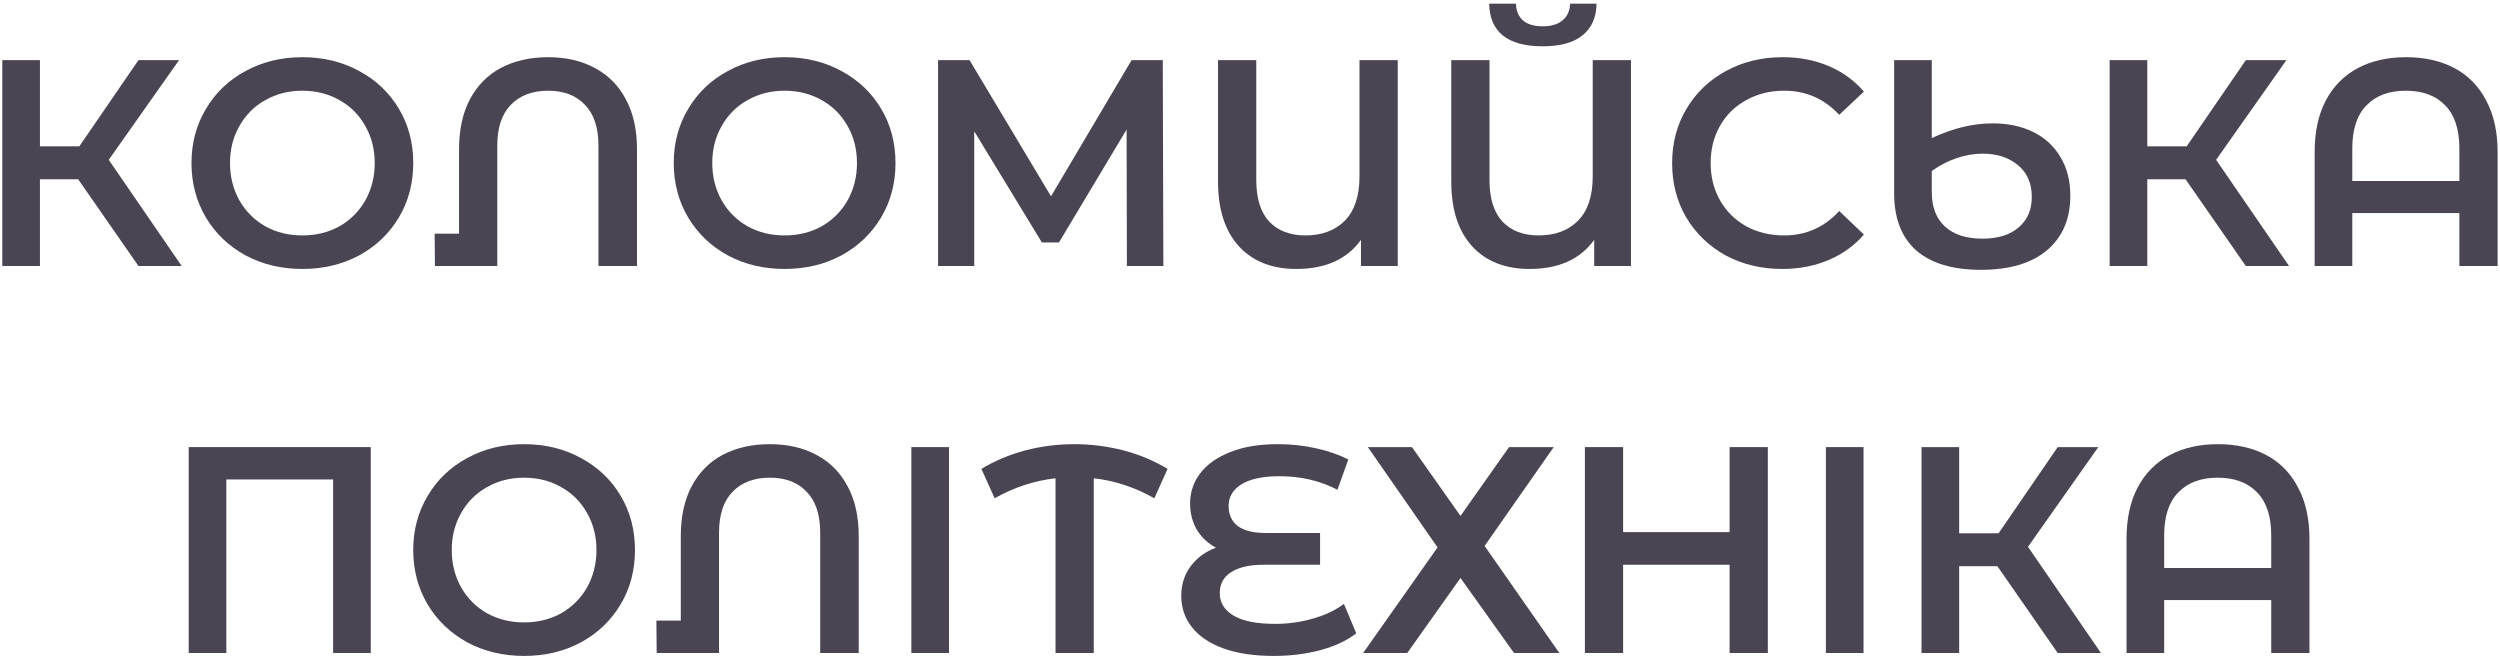
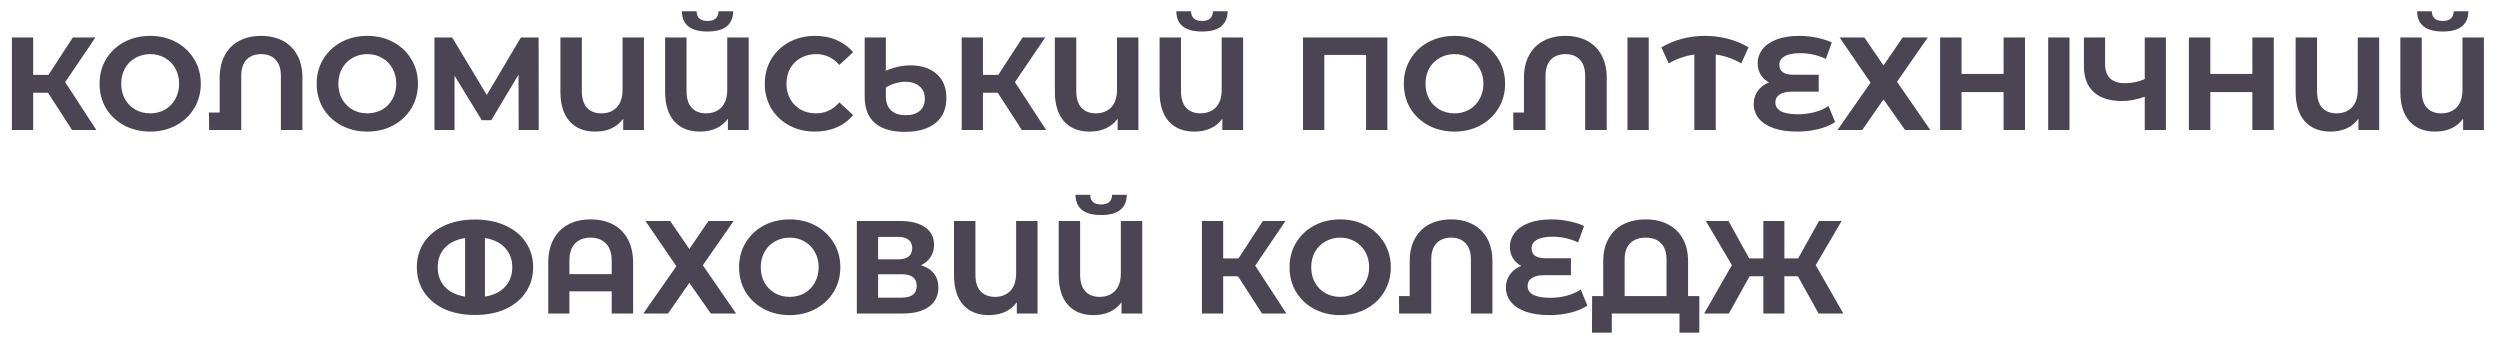
- <svg xmlns="http://www.w3.org/2000/svg" width="544" height="143" viewBox="0 0 544 143" fill="none">
-   <path d="M80.677 97.29V142.09H72.485V104.33H49.253V142.09H41.061V97.29H80.677Z" fill="#4B4453" />
-   <path d="M114.045 142.73C109.48 142.73 105.363 141.748 101.693 139.786C98.024 137.78 95.144 135.028 93.053 131.53C90.963 127.988 89.917 124.042 89.917 119.69C89.917 115.338 90.963 111.412 93.053 107.914C95.144 104.372 98.024 101.62 101.693 99.658C105.363 97.653 109.48 96.65 114.045 96.65C118.611 96.65 122.728 97.653 126.397 99.658C130.067 101.62 132.947 104.351 135.037 107.85C137.128 111.348 138.173 115.295 138.173 119.69C138.173 124.084 137.128 128.031 135.037 131.53C132.947 135.028 130.067 137.78 126.397 139.786C122.728 141.748 118.611 142.73 114.045 142.73ZM114.045 135.434C117.032 135.434 119.72 134.772 122.109 133.45C124.499 132.084 126.376 130.207 127.741 127.818C129.107 125.386 129.789 122.676 129.789 119.69C129.789 116.703 129.107 114.015 127.741 111.626C126.376 109.194 124.499 107.316 122.109 105.994C119.72 104.628 117.032 103.946 114.045 103.946C111.059 103.946 108.371 104.628 105.981 105.994C103.592 107.316 101.715 109.194 100.349 111.626C98.984 114.015 98.301 116.703 98.301 119.69C98.301 122.676 98.984 125.386 100.349 127.818C101.715 130.207 103.592 132.084 105.981 133.45C108.371 134.772 111.059 135.434 114.045 135.434Z" fill="#4B4453" />
-   <path d="M167.532 96.65C171.414 96.65 174.806 97.439 177.708 99.018C180.609 100.554 182.849 102.815 184.428 105.802C186.049 108.788 186.86 112.415 186.86 116.682V142.09H178.476V115.914C178.476 111.988 177.494 109.023 175.532 107.018C173.612 104.97 170.945 103.946 167.532 103.946C164.076 103.946 161.366 104.97 159.404 107.018C157.441 109.023 156.46 111.988 156.46 115.914V142.09H142.892L142.828 135.05H148.14V116.682C148.14 112.415 148.929 108.788 150.508 105.802C152.129 102.772 154.39 100.49 157.292 98.954C160.236 97.418 163.649 96.65 167.532 96.65Z" fill="#4B4453" />
-   <path d="M198.311 97.29H206.503V142.09H198.311V97.29Z" fill="#4B4453" />
-   <path d="M251.186 108.426C246.962 106.036 242.567 104.586 238.002 104.074V142.09H229.682V104.074C225.074 104.586 220.658 106.036 216.434 108.426L213.554 102.026C216.54 100.234 219.74 98.89 223.154 97.994C226.61 97.098 230.151 96.65 233.778 96.65C237.404 96.65 240.946 97.098 244.402 97.994C247.858 98.89 251.079 100.234 254.066 102.026L251.186 108.426Z" fill="#4B4453" />
-   <path d="M295.122 137.802C293.117 139.38 290.536 140.596 287.378 141.45C284.221 142.303 280.808 142.73 277.138 142.73C272.829 142.73 269.16 142.175 266.13 141.066C263.144 139.956 260.882 138.42 259.346 136.458C257.81 134.495 257.042 132.234 257.042 129.674C257.042 127.199 257.725 125.044 259.09 123.21C260.456 121.375 262.29 120.031 264.594 119.178C262.845 118.239 261.458 116.938 260.434 115.274C259.453 113.567 258.962 111.668 258.962 109.578C258.962 107.188 259.666 105.034 261.074 103.114C262.525 101.151 264.68 99.594 267.538 98.442C270.397 97.247 273.917 96.65 278.098 96.65C280.914 96.65 283.666 96.948 286.354 97.546C289.042 98.143 291.389 98.954 293.394 99.978L291.026 106.57C287.272 104.607 283.069 103.626 278.418 103.626C274.749 103.626 271.976 104.223 270.098 105.418C268.264 106.57 267.346 108.127 267.346 110.09C267.346 112.01 268.029 113.482 269.394 114.506C270.76 115.487 272.765 115.978 275.41 115.978H287.25V122.89H274.962C271.933 122.89 269.586 123.423 267.922 124.49C266.258 125.514 265.426 127.05 265.426 129.098C265.426 131.146 266.429 132.767 268.434 133.962C270.44 135.156 273.469 135.754 277.522 135.754C280.338 135.754 283.069 135.37 285.714 134.602C288.402 133.834 290.642 132.767 292.434 131.402L295.122 137.802Z" fill="#4B4453" />
-   <path d="M307.243 97.29L317.803 112.266L328.363 97.29H338.091L323.051 118.794L339.307 142.09H329.451L317.803 125.77L306.219 142.09H296.619L312.811 119.114L297.643 97.29H307.243Z" fill="#4B4453" />
-   <path d="M384.68 97.29V142.09H376.36V122.89H353.192V142.09H344.872V97.29H353.192V115.786H376.36V97.29H384.68Z" fill="#4B4453" />
-   <path d="M397.311 97.29H405.503V142.09H397.311V97.29Z" fill="#4B4453" />
-   <path d="M434.634 123.21H426.314V142.09H418.122V97.29H426.314V116.042H434.89L447.754 97.29H456.586L441.29 118.986L457.162 142.09H447.754L434.634 123.21Z" fill="#4B4453" />
-   <path d="M482.636 96.65C486.646 96.65 490.145 97.439 493.132 99.018C496.118 100.596 498.422 102.943 500.044 106.058C501.708 109.13 502.54 112.863 502.54 117.258V142.09H494.22V130.57H470.924V142.09H462.732V117.258C462.732 112.863 463.542 109.13 465.164 106.058C466.828 102.943 469.153 100.596 472.14 99.018C475.126 97.439 478.625 96.65 482.636 96.65ZM494.22 123.594V116.49C494.22 112.351 493.196 109.236 491.148 107.146C489.1 105.012 486.241 103.946 482.572 103.946C478.902 103.946 476.044 105.012 473.996 107.146C471.948 109.236 470.924 112.351 470.924 116.49V123.594H494.22Z" fill="#4B4453" />
-   <path d="M17.009 39.004H8.689V57.884H0.497V13.084H8.689V31.836H17.265L30.129 13.084H38.961L23.665 34.78L39.537 57.884H30.129L17.009 39.004Z" fill="#4B4453" />
-   <path d="M65.795 58.524C61.23 58.524 57.112 57.542 53.443 55.58C49.774 53.575 46.894 50.822 44.803 47.324C42.712 43.782 41.667 39.836 41.667 35.484C41.667 31.132 42.712 27.206 44.803 23.708C46.894 20.166 49.774 17.415 53.443 15.452C57.112 13.447 61.23 12.444 65.795 12.444C70.361 12.444 74.478 13.447 78.147 15.452C81.817 17.415 84.697 20.145 86.787 23.644C88.878 27.142 89.923 31.089 89.923 35.484C89.923 39.879 88.878 43.825 86.787 47.324C84.697 50.822 81.817 53.575 78.147 55.58C74.478 57.542 70.361 58.524 65.795 58.524ZM65.795 51.228C68.782 51.228 71.47 50.566 73.859 49.244C76.249 47.879 78.126 46.001 79.491 43.612C80.856 41.18 81.539 38.471 81.539 35.484C81.539 32.497 80.856 29.809 79.491 27.42C78.126 24.988 76.249 23.11 73.859 21.788C71.47 20.422 68.782 19.74 65.795 19.74C62.809 19.74 60.12 20.422 57.731 21.788C55.342 23.11 53.465 24.988 52.099 27.42C50.734 29.809 50.051 32.497 50.051 35.484C50.051 38.471 50.734 41.18 52.099 43.612C53.465 46.001 55.342 47.879 57.731 49.244C60.12 50.566 62.809 51.228 65.795 51.228Z" fill="#4B4453" />
-   <path d="M119.282 12.444C123.164 12.444 126.556 13.233 129.458 14.812C132.359 16.348 134.599 18.609 136.178 21.596C137.799 24.582 138.61 28.209 138.61 32.476V57.884H130.226V31.708C130.226 27.782 129.244 24.817 127.282 22.812C125.362 20.764 122.695 19.74 119.282 19.74C115.826 19.74 113.116 20.764 111.154 22.812C109.191 24.817 108.21 27.782 108.21 31.708V57.884H94.642L94.578 50.844H99.89V32.476C99.89 28.209 100.679 24.582 102.258 21.596C103.879 18.567 106.14 16.284 109.042 14.748C111.986 13.212 115.399 12.444 119.282 12.444Z" fill="#4B4453" />
-   <path d="M170.733 58.524C166.167 58.524 162.05 57.542 158.381 55.58C154.711 53.575 151.831 50.822 149.741 47.324C147.65 43.782 146.605 39.836 146.605 35.484C146.605 31.132 147.65 27.206 149.741 23.708C151.831 20.166 154.711 17.415 158.381 15.452C162.05 13.447 166.167 12.444 170.733 12.444C175.298 12.444 179.415 13.447 183.085 15.452C186.754 17.415 189.634 20.145 191.725 23.644C193.815 27.142 194.861 31.089 194.861 35.484C194.861 39.879 193.815 43.825 191.725 47.324C189.634 50.822 186.754 53.575 183.085 55.58C179.415 57.542 175.298 58.524 170.733 58.524ZM170.733 51.228C173.719 51.228 176.407 50.566 178.797 49.244C181.186 47.879 183.063 46.001 184.429 43.612C185.794 41.18 186.477 38.471 186.477 35.484C186.477 32.497 185.794 29.809 184.429 27.42C183.063 24.988 181.186 23.11 178.797 21.788C176.407 20.422 173.719 19.74 170.733 19.74C167.746 19.74 165.058 20.422 162.669 21.788C160.279 23.11 158.402 24.988 157.037 27.42C155.671 29.809 154.989 32.497 154.989 35.484C154.989 38.471 155.671 41.18 157.037 43.612C158.402 46.001 160.279 47.879 162.669 49.244C165.058 50.566 167.746 51.228 170.733 51.228Z" fill="#4B4453" />
-   <path d="M245.211 57.884L245.147 28.188L230.427 52.764H226.715L211.995 28.572V57.884H204.123V13.084H210.971L228.699 42.716L246.235 13.084H253.019L253.147 57.884H245.211Z" fill="#4B4453" />
-   <path d="M304.148 13.084V57.884H296.148V52.188C293.119 56.412 288.426 58.524 282.068 58.524C276.778 58.524 272.618 56.881 269.588 53.596C266.559 50.268 265.044 45.575 265.044 39.516V13.084H273.364V39.196C273.364 43.164 274.303 46.172 276.18 48.22C278.1 50.225 280.724 51.228 284.052 51.228C287.636 51.228 290.495 50.161 292.628 48.028C294.762 45.852 295.828 42.63 295.828 38.364V13.084H304.148Z" fill="#4B4453" />
-   <path d="M354.898 13.084V57.884H346.898V52.188C343.869 56.412 339.176 58.524 332.818 58.524C327.528 58.524 323.368 56.881 320.338 53.596C317.309 50.268 315.794 45.575 315.794 39.516V13.084H324.114V39.196C324.114 43.164 325.053 46.172 326.93 48.22C328.85 50.225 331.474 51.228 334.802 51.228C338.386 51.228 341.245 50.161 343.378 48.028C345.512 45.852 346.578 42.63 346.578 38.364V13.084H354.898ZM335.698 10.076C331.858 10.076 328.957 9.287 326.994 7.708C325.074 6.129 324.093 3.825 324.05 0.796H329.874C329.917 2.374 330.429 3.591 331.41 4.444C332.392 5.297 333.821 5.724 335.698 5.724C337.533 5.724 338.962 5.297 339.986 4.444C341.053 3.591 341.608 2.374 341.65 0.796H347.41C347.368 3.783 346.344 6.087 344.338 7.708C342.376 9.287 339.496 10.076 335.698 10.076Z" fill="#4B4453" />
-   <path d="M387.792 58.524C383.27 58.524 379.174 57.542 375.504 55.58C371.878 53.575 369.019 50.822 366.928 47.324C364.88 43.825 363.856 39.879 363.856 35.484C363.856 31.089 364.902 27.142 366.992 23.644C369.083 20.145 371.942 17.415 375.568 15.452C379.238 13.447 383.334 12.444 387.856 12.444C391.526 12.444 394.875 13.084 397.904 14.364C400.934 15.644 403.494 17.5 405.584 19.932L400.208 24.988C396.966 21.489 392.976 19.74 388.24 19.74C385.168 19.74 382.416 20.422 379.984 21.788C377.552 23.11 375.654 24.966 374.288 27.356C372.923 29.745 372.24 32.455 372.24 35.484C372.24 38.513 372.923 41.222 374.288 43.612C375.654 46.001 377.552 47.879 379.984 49.244C382.416 50.566 385.168 51.228 388.24 51.228C392.976 51.228 396.966 49.457 400.208 45.916L405.584 51.036C403.494 53.468 400.912 55.324 397.84 56.604C394.811 57.884 391.462 58.524 387.792 58.524Z" fill="#4B4453" />
-   <path d="M433.605 26.844C436.933 26.844 439.855 27.462 442.373 28.7C444.933 29.937 446.917 31.75 448.325 34.14C449.775 36.486 450.501 39.303 450.501 42.588C450.501 47.665 448.794 51.633 445.381 54.492C442.01 57.308 437.231 58.716 431.045 58.716C424.901 58.716 420.207 57.308 416.965 54.492C413.765 51.633 412.165 47.495 412.165 42.076V13.084H420.357V30.044C424.922 27.91 429.338 26.844 433.605 26.844ZM431.365 51.932C434.735 51.932 437.359 51.121 439.237 49.5C441.157 47.879 442.117 45.66 442.117 42.844C442.117 39.9 441.114 37.596 439.109 35.932C437.103 34.268 434.543 33.436 431.429 33.436C429.594 33.436 427.717 33.756 425.797 34.396C423.877 35.036 422.063 35.974 420.357 37.212V41.82C420.357 45.062 421.317 47.559 423.237 49.308C425.157 51.057 427.866 51.932 431.365 51.932Z" fill="#4B4453" />
-   <path d="M475.571 39.004H467.251V57.884H459.059V13.084H467.251V31.836H475.827L488.691 13.084H497.523L482.227 34.78L498.099 57.884H488.691L475.571 39.004Z" fill="#4B4453" />
-   <path d="M523.573 12.444C527.584 12.444 531.083 13.233 534.069 14.812C537.056 16.39 539.36 18.737 540.981 21.852C542.645 24.924 543.477 28.657 543.477 33.052V57.884H535.157V46.364H511.861V57.884H503.669V33.052C503.669 28.657 504.48 24.924 506.101 21.852C507.765 18.737 510.091 16.39 513.077 14.812C516.064 13.233 519.563 12.444 523.573 12.444ZM535.157 39.388V32.284C535.157 28.145 534.133 25.03 532.085 22.94C530.037 20.806 527.179 19.74 523.509 19.74C519.84 19.74 516.981 20.806 514.933 22.94C512.885 25.03 511.861 28.145 511.861 32.284V39.388H535.157Z" fill="#4B4453" />
+ <svg xmlns="http://www.w3.org/2000/svg" width="851" height="118" viewBox="0 0 851 118" fill="none">
+   <path d="M16.335 31.561H11.295V44.251H4.05V12.751H11.295V25.486H16.515L24.795 12.751H32.49L22.185 27.961L32.805 44.251H24.525L16.335 31.561ZM51.118 44.791C47.848 44.791 44.893 44.086 42.253 42.676C39.643 41.266 37.588 39.331 36.088 36.871C34.618 34.381 33.883 31.591 33.883 28.501C33.883 25.411 34.618 22.636 36.088 20.176C37.588 17.686 39.643 15.736 42.253 14.326C44.893 12.916 47.848 12.211 51.118 12.211C54.388 12.211 57.328 12.916 59.938 14.326C62.548 15.736 64.603 17.686 66.103 20.176C67.603 22.636 68.353 25.411 68.353 28.501C68.353 31.591 67.603 34.381 66.103 36.871C64.603 39.331 62.548 41.266 59.938 42.676C57.328 44.086 54.388 44.791 51.118 44.791ZM51.118 38.581C52.978 38.581 54.658 38.161 56.158 37.321C57.658 36.451 58.828 35.251 59.668 33.721C60.538 32.191 60.973 30.451 60.973 28.501C60.973 26.551 60.538 24.811 59.668 23.281C58.828 21.751 57.658 20.566 56.158 19.726C54.658 18.856 52.978 18.421 51.118 18.421C49.258 18.421 47.578 18.856 46.078 19.726C44.578 20.566 43.393 21.751 42.523 23.281C41.683 24.811 41.263 26.551 41.263 28.501C41.263 30.451 41.683 32.191 42.523 33.721C43.393 35.251 44.578 36.451 46.078 37.321C47.578 38.161 49.258 38.581 51.118 38.581ZM88.909 12.211C91.699 12.211 94.144 12.766 96.244 13.876C98.374 14.986 100.024 16.621 101.194 18.781C102.364 20.911 102.949 23.491 102.949 26.521V44.251H95.614V25.891C95.614 23.431 95.014 21.571 93.814 20.311C92.614 19.051 90.979 18.421 88.909 18.421C86.809 18.421 85.144 19.051 83.914 20.311C82.714 21.571 82.114 23.431 82.114 25.891V44.251H71.179L71.134 38.311H74.779V26.521C74.779 23.491 75.364 20.911 76.534 18.781C77.704 16.621 79.354 14.986 81.484 13.876C83.614 12.766 86.089 12.211 88.909 12.211ZM125.034 44.791C121.764 44.791 118.809 44.086 116.169 42.676C113.559 41.266 111.504 39.331 110.004 36.871C108.534 34.381 107.799 31.591 107.799 28.501C107.799 25.411 108.534 22.636 110.004 20.176C111.504 17.686 113.559 15.736 116.169 14.326C118.809 12.916 121.764 12.211 125.034 12.211C128.304 12.211 131.244 12.916 133.854 14.326C136.464 15.736 138.519 17.686 140.019 20.176C141.519 22.636 142.269 25.411 142.269 28.501C142.269 31.591 141.519 34.381 140.019 36.871C138.519 39.331 136.464 41.266 133.854 42.676C131.244 44.086 128.304 44.791 125.034 44.791ZM125.034 38.581C126.894 38.581 128.574 38.161 130.074 37.321C131.574 36.451 132.744 35.251 133.584 33.721C134.454 32.191 134.889 30.451 134.889 28.501C134.889 26.551 134.454 24.811 133.584 23.281C132.744 21.751 131.574 20.566 130.074 19.726C128.574 18.856 126.894 18.421 125.034 18.421C123.174 18.421 121.494 18.856 119.994 19.726C118.494 20.566 117.309 21.751 116.439 23.281C115.599 24.811 115.179 26.551 115.179 28.501C115.179 30.451 115.599 32.191 116.439 33.721C117.309 35.251 118.494 36.451 119.994 37.321C121.494 38.161 123.174 38.581 125.034 38.581ZM176.55 44.251L176.505 25.396L167.235 40.921H163.995L154.725 25.756V44.251H147.885V12.751H153.915L165.705 32.326L177.315 12.751H183.345L183.39 44.251H176.55ZM219.205 12.751V44.251H212.14V40.426C209.98 43.336 206.8 44.791 202.6 44.791C198.88 44.791 195.97 43.621 193.87 41.281C191.8 38.911 190.765 35.551 190.765 31.201V12.751H198.055V30.976C198.055 33.496 198.64 35.401 199.81 36.691C201.01 37.951 202.63 38.581 204.67 38.581C206.86 38.581 208.615 37.906 209.935 36.556C211.255 35.176 211.915 33.151 211.915 30.481V12.751H219.205ZM254.845 12.751V44.251H247.78V40.426C245.62 43.336 242.44 44.791 238.24 44.791C234.52 44.791 231.61 43.621 229.51 41.281C227.44 38.911 226.405 35.551 226.405 31.201V12.751H233.695V30.976C233.695 33.496 234.28 35.401 235.45 36.691C236.65 37.951 238.27 38.581 240.31 38.581C242.5 38.581 244.255 37.906 245.575 36.556C246.895 35.176 247.555 33.151 247.555 30.481V12.751H254.845ZM240.85 10.726C235.09 10.726 232.18 8.431 232.12 3.841H237.115C237.175 6.031 238.42 7.126 240.85 7.126C242.05 7.126 242.965 6.856 243.595 6.316C244.225 5.746 244.555 4.921 244.585 3.841H249.58C249.55 6.091 248.815 7.801 247.375 8.971C245.935 10.141 243.76 10.726 240.85 10.726ZM277.389 44.791C274.179 44.791 271.269 44.101 268.659 42.721C266.079 41.311 264.039 39.376 262.539 36.916C261.069 34.426 260.334 31.621 260.334 28.501C260.334 25.381 261.069 22.591 262.539 20.131C264.039 17.641 266.079 15.706 268.659 14.326C271.269 12.916 274.194 12.211 277.434 12.211C280.164 12.211 282.624 12.691 284.814 13.651C287.034 14.611 288.894 15.991 290.394 17.791L285.714 22.111C283.584 19.651 280.944 18.421 277.794 18.421C275.844 18.421 274.104 18.856 272.574 19.726C271.044 20.566 269.844 21.751 268.974 23.281C268.134 24.811 267.714 26.551 267.714 28.501C267.714 30.451 268.134 32.191 268.974 33.721C269.844 35.251 271.044 36.451 272.574 37.321C274.104 38.161 275.844 38.581 277.794 38.581C280.944 38.581 283.584 37.336 285.714 34.846L290.394 39.166C288.894 40.996 287.034 42.391 284.814 43.351C282.594 44.311 280.119 44.791 277.389 44.791ZM309.867 22.246C313.647 22.246 316.632 23.221 318.822 25.171C321.042 27.121 322.152 29.851 322.152 33.361C322.152 37.021 320.922 39.856 318.462 41.866C316.002 43.876 312.507 44.881 307.977 44.881C303.507 44.881 300.117 43.876 297.807 41.866C295.497 39.856 294.342 36.901 294.342 33.001V12.751H301.542V24.091C304.392 22.861 307.167 22.246 309.867 22.246ZM308.292 39.211C310.362 39.211 311.967 38.716 313.107 37.726C314.247 36.736 314.817 35.356 314.817 33.586C314.817 31.756 314.202 30.346 312.972 29.356C311.772 28.336 310.167 27.826 308.157 27.826C307.047 27.826 305.907 28.006 304.737 28.366C303.567 28.696 302.502 29.176 301.542 29.806V32.821C301.542 34.861 302.127 36.436 303.297 37.546C304.467 38.656 306.132 39.211 308.292 39.211ZM339.64 31.561H334.6V44.251H327.355V12.751H334.6V25.486H339.82L348.1 12.751H355.795L345.49 27.961L356.11 44.251H347.83L339.64 31.561ZM387.515 12.751V44.251H380.45V40.426C378.29 43.336 375.11 44.791 370.91 44.791C367.19 44.791 364.28 43.621 362.18 41.281C360.11 38.911 359.075 35.551 359.075 31.201V12.751H366.365V30.976C366.365 33.496 366.95 35.401 368.12 36.691C369.32 37.951 370.94 38.581 372.98 38.581C375.17 38.581 376.925 37.906 378.245 36.556C379.565 35.176 380.225 33.151 380.225 30.481V12.751H387.515ZM423.155 12.751V44.251H416.09V40.426C413.93 43.336 410.75 44.791 406.55 44.791C402.83 44.791 399.92 43.621 397.82 41.281C395.75 38.911 394.715 35.551 394.715 31.201V12.751H402.005V30.976C402.005 33.496 402.59 35.401 403.76 36.691C404.96 37.951 406.58 38.581 408.62 38.581C410.81 38.581 412.565 37.906 413.885 36.556C415.205 35.176 415.865 33.151 415.865 30.481V12.751H423.155ZM409.16 10.726C403.4 10.726 400.49 8.431 400.43 3.841H405.425C405.485 6.031 406.73 7.126 409.16 7.126C410.36 7.126 411.275 6.856 411.905 6.316C412.535 5.746 412.865 4.921 412.895 3.841H417.89C417.86 6.091 417.125 7.801 415.685 8.971C414.245 10.141 412.07 10.726 409.16 10.726ZM472.259 12.751V44.251H465.014V18.691H450.794V44.251H443.549V12.751H472.259ZM495.097 44.791C491.827 44.791 488.872 44.086 486.232 42.676C483.622 41.266 481.567 39.331 480.067 36.871C478.597 34.381 477.862 31.591 477.862 28.501C477.862 25.411 478.597 22.636 480.067 20.176C481.567 17.686 483.622 15.736 486.232 14.326C488.872 12.916 491.827 12.211 495.097 12.211C498.367 12.211 501.307 12.916 503.917 14.326C506.527 15.736 508.582 17.686 510.082 20.176C511.582 22.636 512.332 25.411 512.332 28.501C512.332 31.591 511.582 34.381 510.082 36.871C508.582 39.331 506.527 41.266 503.917 42.676C501.307 44.086 498.367 44.791 495.097 44.791ZM495.097 38.581C496.957 38.581 498.637 38.161 500.137 37.321C501.637 36.451 502.807 35.251 503.647 33.721C504.517 32.191 504.952 30.451 504.952 28.501C504.952 26.551 504.517 24.811 503.647 23.281C502.807 21.751 501.637 20.566 500.137 19.726C498.637 18.856 496.957 18.421 495.097 18.421C493.237 18.421 491.557 18.856 490.057 19.726C488.557 20.566 487.372 21.751 486.502 23.281C485.662 24.811 485.242 26.551 485.242 28.501C485.242 30.451 485.662 32.191 486.502 33.721C487.372 35.251 488.557 36.451 490.057 37.321C491.557 38.161 493.237 38.581 495.097 38.581ZM532.888 12.211C535.678 12.211 538.123 12.766 540.223 13.876C542.353 14.986 544.003 16.621 545.173 18.781C546.343 20.911 546.928 23.491 546.928 26.521V44.251H539.593V25.891C539.593 23.431 538.993 21.571 537.793 20.311C536.593 19.051 534.958 18.421 532.888 18.421C530.788 18.421 529.123 19.051 527.893 20.311C526.693 21.571 526.093 23.431 526.093 25.891V44.251H515.158L515.113 38.311H518.758V26.521C518.758 23.491 519.343 20.911 520.513 18.781C521.683 16.621 523.333 14.986 525.463 13.876C527.593 12.766 530.068 12.211 532.888 12.211ZM553.983 12.751H561.228V44.251H553.983V12.751ZM592.727 21.571C590.027 20.011 587.132 19.006 584.042 18.556V44.251H576.752V18.556C573.662 19.006 570.752 20.011 568.022 21.571L565.547 16.126C567.707 14.836 570.047 13.861 572.567 13.201C575.087 12.541 577.682 12.211 580.352 12.211C583.052 12.211 585.662 12.541 588.182 13.201C590.732 13.861 593.072 14.836 595.202 16.126L592.727 21.571ZM624.675 41.551C623.175 42.571 621.285 43.366 619.005 43.936C616.755 44.506 614.355 44.791 611.805 44.791C608.625 44.791 605.925 44.401 603.705 43.621C601.485 42.811 599.805 41.701 598.665 40.291C597.525 38.851 596.955 37.216 596.955 35.386C596.955 33.706 597.42 32.221 598.35 30.931C599.28 29.641 600.555 28.681 602.175 28.051C600.945 27.391 599.985 26.491 599.295 25.351C598.635 24.211 598.305 22.936 598.305 21.526C598.305 19.816 598.83 18.256 599.88 16.846C600.93 15.436 602.52 14.311 604.65 13.471C606.78 12.631 609.39 12.211 612.48 12.211C614.52 12.211 616.515 12.421 618.465 12.841C620.415 13.231 622.11 13.771 623.55 14.461L621.525 20.041C618.765 18.751 615.84 18.106 612.75 18.106C610.41 18.106 608.64 18.466 607.44 19.186C606.27 19.876 605.685 20.821 605.685 22.021C605.685 23.131 606.075 23.986 606.855 24.586C607.665 25.156 608.88 25.441 610.5 25.441H619.095V31.201H610.05C608.22 31.201 606.81 31.516 605.82 32.146C604.83 32.776 604.335 33.691 604.335 34.891C604.335 36.151 604.965 37.141 606.225 37.861C607.515 38.551 609.48 38.896 612.12 38.896C613.98 38.896 615.84 38.656 617.7 38.176C619.56 37.666 621.135 36.961 622.425 36.061L624.675 41.551ZM634.624 12.751L641.149 22.291L647.674 12.751H656.224L645.739 27.826L657.079 44.251H648.484L641.149 33.811L633.904 44.251H625.489L636.739 28.141L626.209 12.751H634.624ZM689.309 12.751V44.251H682.019V31.336H667.709V44.251H660.419V12.751H667.709V25.171H682.019V12.751H689.309ZM697.201 12.751H704.446V44.251H697.201V12.751ZM737.271 12.751V44.251H730.071V32.911C727.341 33.901 724.806 34.396 722.466 34.396C718.236 34.396 714.996 33.391 712.746 31.381C710.496 29.341 709.371 26.416 709.371 22.606V12.751H716.571V21.796C716.571 23.956 717.141 25.591 718.281 26.701C719.451 27.781 721.131 28.321 723.321 28.321C725.721 28.321 727.971 27.856 730.071 26.926V12.751H737.271ZM773.992 12.751V44.251H766.702V31.336H752.392V44.251H745.102V12.751H752.392V25.171H766.702V12.751H773.992ZM809.874 12.751V44.251H802.809V40.426C800.649 43.336 797.469 44.791 793.269 44.791C789.549 44.791 786.639 43.621 784.539 41.281C782.469 38.911 781.434 35.551 781.434 31.201V12.751H788.724V30.976C788.724 33.496 789.309 35.401 790.479 36.691C791.679 37.951 793.299 38.581 795.339 38.581C797.529 38.581 799.284 37.906 800.604 36.556C801.924 35.176 802.584 33.151 802.584 30.481V12.751H809.874ZM845.514 12.751V44.251H838.449V40.426C836.289 43.336 833.109 44.791 828.909 44.791C825.189 44.791 822.279 43.621 820.179 41.281C818.109 38.911 817.074 35.551 817.074 31.201V12.751H824.364V30.976C824.364 33.496 824.949 35.401 826.119 36.691C827.319 37.951 828.939 38.581 830.979 38.581C833.169 38.581 834.924 37.906 836.244 36.556C837.564 35.176 838.224 33.151 838.224 30.481V12.751H845.514ZM831.519 10.726C825.759 10.726 822.849 8.431 822.789 3.841H827.784C827.844 6.031 829.089 7.126 831.519 7.126C832.719 7.126 833.634 6.856 834.264 6.316C834.894 5.746 835.224 4.921 835.254 3.841H840.249C840.219 6.091 839.484 7.801 838.044 8.971C836.604 10.141 834.429 10.726 831.519 10.726Z" fill="#4B4453" />
+   <path d="M161.69 74.728C165.68 74.728 169.175 75.433 172.175 76.843C175.175 78.223 177.47 80.143 179.06 82.603C180.68 85.063 181.49 87.853 181.49 90.973C181.49 94.093 180.68 96.883 179.06 99.343C177.47 101.803 175.175 103.738 172.175 105.148C169.175 106.528 165.68 107.218 161.69 107.218C157.67 107.218 154.16 106.528 151.16 105.148C148.19 103.738 145.895 101.803 144.275 99.343C142.685 96.883 141.89 94.093 141.89 90.973C141.89 87.853 142.685 85.063 144.275 82.603C145.895 80.143 148.19 78.223 151.16 76.843C154.16 75.433 157.67 74.728 161.69 74.728ZM149 90.973C149 93.613 149.795 95.818 151.385 97.588C153.005 99.358 155.315 100.483 158.315 100.963V81.028C155.315 81.508 153.005 82.633 151.385 84.403C149.795 86.143 149 88.333 149 90.973ZM165.065 100.963C168.065 100.483 170.36 99.358 171.95 97.588C173.57 95.818 174.38 93.613 174.38 90.973C174.38 88.333 173.57 86.143 171.95 84.403C170.36 82.633 168.065 81.508 165.065 81.028V100.963ZM201.069 74.683C203.979 74.683 206.514 75.253 208.674 76.393C210.834 77.533 212.514 79.213 213.714 81.433C214.914 83.653 215.514 86.338 215.514 89.488V106.723H208.224V99.163H193.824V106.723H186.624V89.488C186.624 86.338 187.224 83.653 188.424 81.433C189.624 79.213 191.304 77.533 193.464 76.393C195.624 75.253 198.159 74.683 201.069 74.683ZM208.224 93.313V88.813C208.224 86.203 207.579 84.238 206.289 82.918C204.999 81.568 203.244 80.893 201.024 80.893C198.774 80.893 197.004 81.568 195.714 82.918C194.454 84.238 193.824 86.203 193.824 88.813V93.313H208.224ZM228.12 75.223L234.645 84.763L241.17 75.223H249.72L239.235 90.298L250.575 106.723H241.98L234.645 96.283L227.4 106.723H218.985L230.235 90.613L219.705 75.223H228.12ZM268.813 107.263C265.543 107.263 262.588 106.558 259.948 105.148C257.338 103.738 255.283 101.803 253.783 99.343C252.313 96.853 251.578 94.063 251.578 90.973C251.578 87.883 252.313 85.108 253.783 82.648C255.283 80.158 257.338 78.208 259.948 76.798C262.588 75.388 265.543 74.683 268.813 74.683C272.083 74.683 275.023 75.388 277.633 76.798C280.243 78.208 282.298 80.158 283.798 82.648C285.298 85.108 286.048 87.883 286.048 90.973C286.048 94.063 285.298 96.853 283.798 99.343C282.298 101.803 280.243 103.738 277.633 105.148C275.023 106.558 272.083 107.263 268.813 107.263ZM268.813 101.053C270.673 101.053 272.353 100.633 273.853 99.793C275.353 98.923 276.523 97.723 277.363 96.193C278.233 94.663 278.668 92.923 278.668 90.973C278.668 89.023 278.233 87.283 277.363 85.753C276.523 84.223 275.353 83.038 273.853 82.198C272.353 81.328 270.673 80.893 268.813 80.893C266.953 80.893 265.273 81.328 263.773 82.198C262.273 83.038 261.088 84.223 260.218 85.753C259.378 87.283 258.958 89.023 258.958 90.973C258.958 92.923 259.378 94.663 260.218 96.193C261.088 97.723 262.273 98.923 263.773 99.793C265.273 100.633 266.953 101.053 268.813 101.053ZM313.489 90.298C315.409 90.868 316.879 91.798 317.899 93.088C318.919 94.378 319.429 95.968 319.429 97.858C319.429 100.648 318.364 102.823 316.234 104.383C314.134 105.943 311.119 106.723 307.189 106.723H291.664V75.223H306.334C309.994 75.223 312.844 75.928 314.884 77.338C316.924 78.748 317.944 80.758 317.944 83.368C317.944 84.928 317.554 86.308 316.774 87.508C315.994 88.678 314.899 89.608 313.489 90.298ZM298.909 88.273H305.704C307.294 88.273 308.494 87.958 309.304 87.328C310.114 86.668 310.519 85.708 310.519 84.448C310.519 83.218 310.099 82.273 309.259 81.613C308.449 80.953 307.264 80.623 305.704 80.623H298.909V88.273ZM306.919 101.323C310.339 101.323 312.049 99.973 312.049 97.273C312.049 94.663 310.339 93.358 306.919 93.358H298.909V101.323H306.919ZM353.184 75.223V106.723H346.119V102.898C343.959 105.808 340.779 107.263 336.579 107.263C332.859 107.263 329.949 106.093 327.849 103.753C325.779 101.383 324.744 98.023 324.744 93.673V75.223H332.034V93.448C332.034 95.968 332.619 97.873 333.789 99.163C334.989 100.423 336.609 101.053 338.649 101.053C340.839 101.053 342.594 100.378 343.914 99.028C345.234 97.648 345.894 95.623 345.894 92.953V75.223H353.184ZM388.824 75.223V106.723H381.759V102.898C379.599 105.808 376.419 107.263 372.219 107.263C368.499 107.263 365.589 106.093 363.489 103.753C361.419 101.383 360.384 98.023 360.384 93.673V75.223H367.674V93.448C367.674 95.968 368.259 97.873 369.429 99.163C370.629 100.423 372.249 101.053 374.289 101.053C376.479 101.053 378.234 100.378 379.554 99.028C380.874 97.648 381.534 95.623 381.534 92.953V75.223H388.824ZM374.829 73.198C369.069 73.198 366.159 70.903 366.099 66.313H371.094C371.154 68.503 372.399 69.598 374.829 69.598C376.029 69.598 376.944 69.328 377.574 68.788C378.204 68.218 378.534 67.393 378.564 66.313H383.559C383.529 68.563 382.794 70.273 381.354 71.443C379.914 72.613 377.739 73.198 374.829 73.198ZM421.413 94.033H416.373V106.723H409.128V75.223H416.373V87.958H421.593L429.873 75.223H437.568L427.263 90.433L437.883 106.723H429.603L421.413 94.033ZM456.196 107.263C452.926 107.263 449.971 106.558 447.331 105.148C444.721 103.738 442.666 101.803 441.166 99.343C439.696 96.853 438.961 94.063 438.961 90.973C438.961 87.883 439.696 85.108 441.166 82.648C442.666 80.158 444.721 78.208 447.331 76.798C449.971 75.388 452.926 74.683 456.196 74.683C459.466 74.683 462.406 75.388 465.016 76.798C467.626 78.208 469.681 80.158 471.181 82.648C472.681 85.108 473.431 87.883 473.431 90.973C473.431 94.063 472.681 96.853 471.181 99.343C469.681 101.803 467.626 103.738 465.016 105.148C462.406 106.558 459.466 107.263 456.196 107.263ZM456.196 101.053C458.056 101.053 459.736 100.633 461.236 99.793C462.736 98.923 463.906 97.723 464.746 96.193C465.616 94.663 466.051 92.923 466.051 90.973C466.051 89.023 465.616 87.283 464.746 85.753C463.906 84.223 462.736 83.038 461.236 82.198C459.736 81.328 458.056 80.893 456.196 80.893C454.336 80.893 452.656 81.328 451.156 82.198C449.656 83.038 448.471 84.223 447.601 85.753C446.761 87.283 446.341 89.023 446.341 90.973C446.341 92.923 446.761 94.663 447.601 96.193C448.471 97.723 449.656 98.923 451.156 99.793C452.656 100.633 454.336 101.053 456.196 101.053ZM493.987 74.683C496.777 74.683 499.222 75.238 501.322 76.348C503.452 77.458 505.102 79.093 506.272 81.253C507.442 83.383 508.027 85.963 508.027 88.993V106.723H500.692V88.363C500.692 85.903 500.092 84.043 498.892 82.783C497.692 81.523 496.057 80.893 493.987 80.893C491.887 80.893 490.222 81.523 488.992 82.783C487.792 84.043 487.192 85.903 487.192 88.363V106.723H476.257L476.212 100.783H479.857V88.993C479.857 85.963 480.442 83.383 481.612 81.253C482.782 79.093 484.432 77.458 486.562 76.348C488.692 75.238 491.167 74.683 493.987 74.683ZM540.334 104.023C538.834 105.043 536.944 105.838 534.664 106.408C532.414 106.978 530.014 107.263 527.464 107.263C524.284 107.263 521.584 106.873 519.364 106.093C517.144 105.283 515.464 104.173 514.324 102.763C513.184 101.323 512.614 99.688 512.614 97.858C512.614 96.178 513.079 94.693 514.009 93.403C514.939 92.113 516.214 91.153 517.834 90.523C516.604 89.863 515.644 88.963 514.954 87.823C514.294 86.683 513.964 85.408 513.964 83.998C513.964 82.288 514.489 80.728 515.539 79.318C516.589 77.908 518.179 76.783 520.309 75.943C522.439 75.103 525.049 74.683 528.139 74.683C530.179 74.683 532.174 74.893 534.124 75.313C536.074 75.703 537.769 76.243 539.209 76.933L537.184 82.513C534.424 81.223 531.499 80.578 528.409 80.578C526.069 80.578 524.299 80.938 523.099 81.658C521.929 82.348 521.344 83.293 521.344 84.493C521.344 85.603 521.734 86.458 522.514 87.058C523.324 87.628 524.539 87.913 526.159 87.913H534.754V93.673H525.709C523.879 93.673 522.469 93.988 521.479 94.618C520.489 95.248 519.994 96.163 519.994 97.363C519.994 98.623 520.624 99.613 521.884 100.333C523.174 101.023 525.139 101.368 527.779 101.368C529.639 101.368 531.499 101.128 533.359 100.648C535.219 100.138 536.794 99.433 538.084 98.533L540.334 104.023ZM578.449 100.783V113.248H571.699V106.723H548.659V113.248H541.909L541.954 100.783H545.734V88.993C545.734 85.963 546.334 83.383 547.534 81.253C548.734 79.093 550.414 77.458 552.574 76.348C554.764 75.238 557.299 74.683 560.179 74.683C563.059 74.683 565.579 75.238 567.739 76.348C569.929 77.458 571.624 79.093 572.824 81.253C574.024 83.383 574.624 85.963 574.624 88.993V100.783H578.449ZM567.289 100.783V88.363C567.289 85.903 566.659 84.043 565.399 82.783C564.169 81.523 562.429 80.893 560.179 80.893C557.959 80.893 556.204 81.523 554.914 82.783C553.654 84.043 553.024 85.903 553.024 88.363V100.783H567.289ZM611.992 94.033H607.402V106.723H600.247V94.033H595.567L588.502 106.723H580.087L589.537 90.253L580.672 75.223H588.367L595.432 87.958H600.247V75.223H607.402V87.958H612.082L619.192 75.223H626.887L618.067 90.253L627.472 106.723H619.057L611.992 94.033Z" fill="#4B4453" />
</svg>
